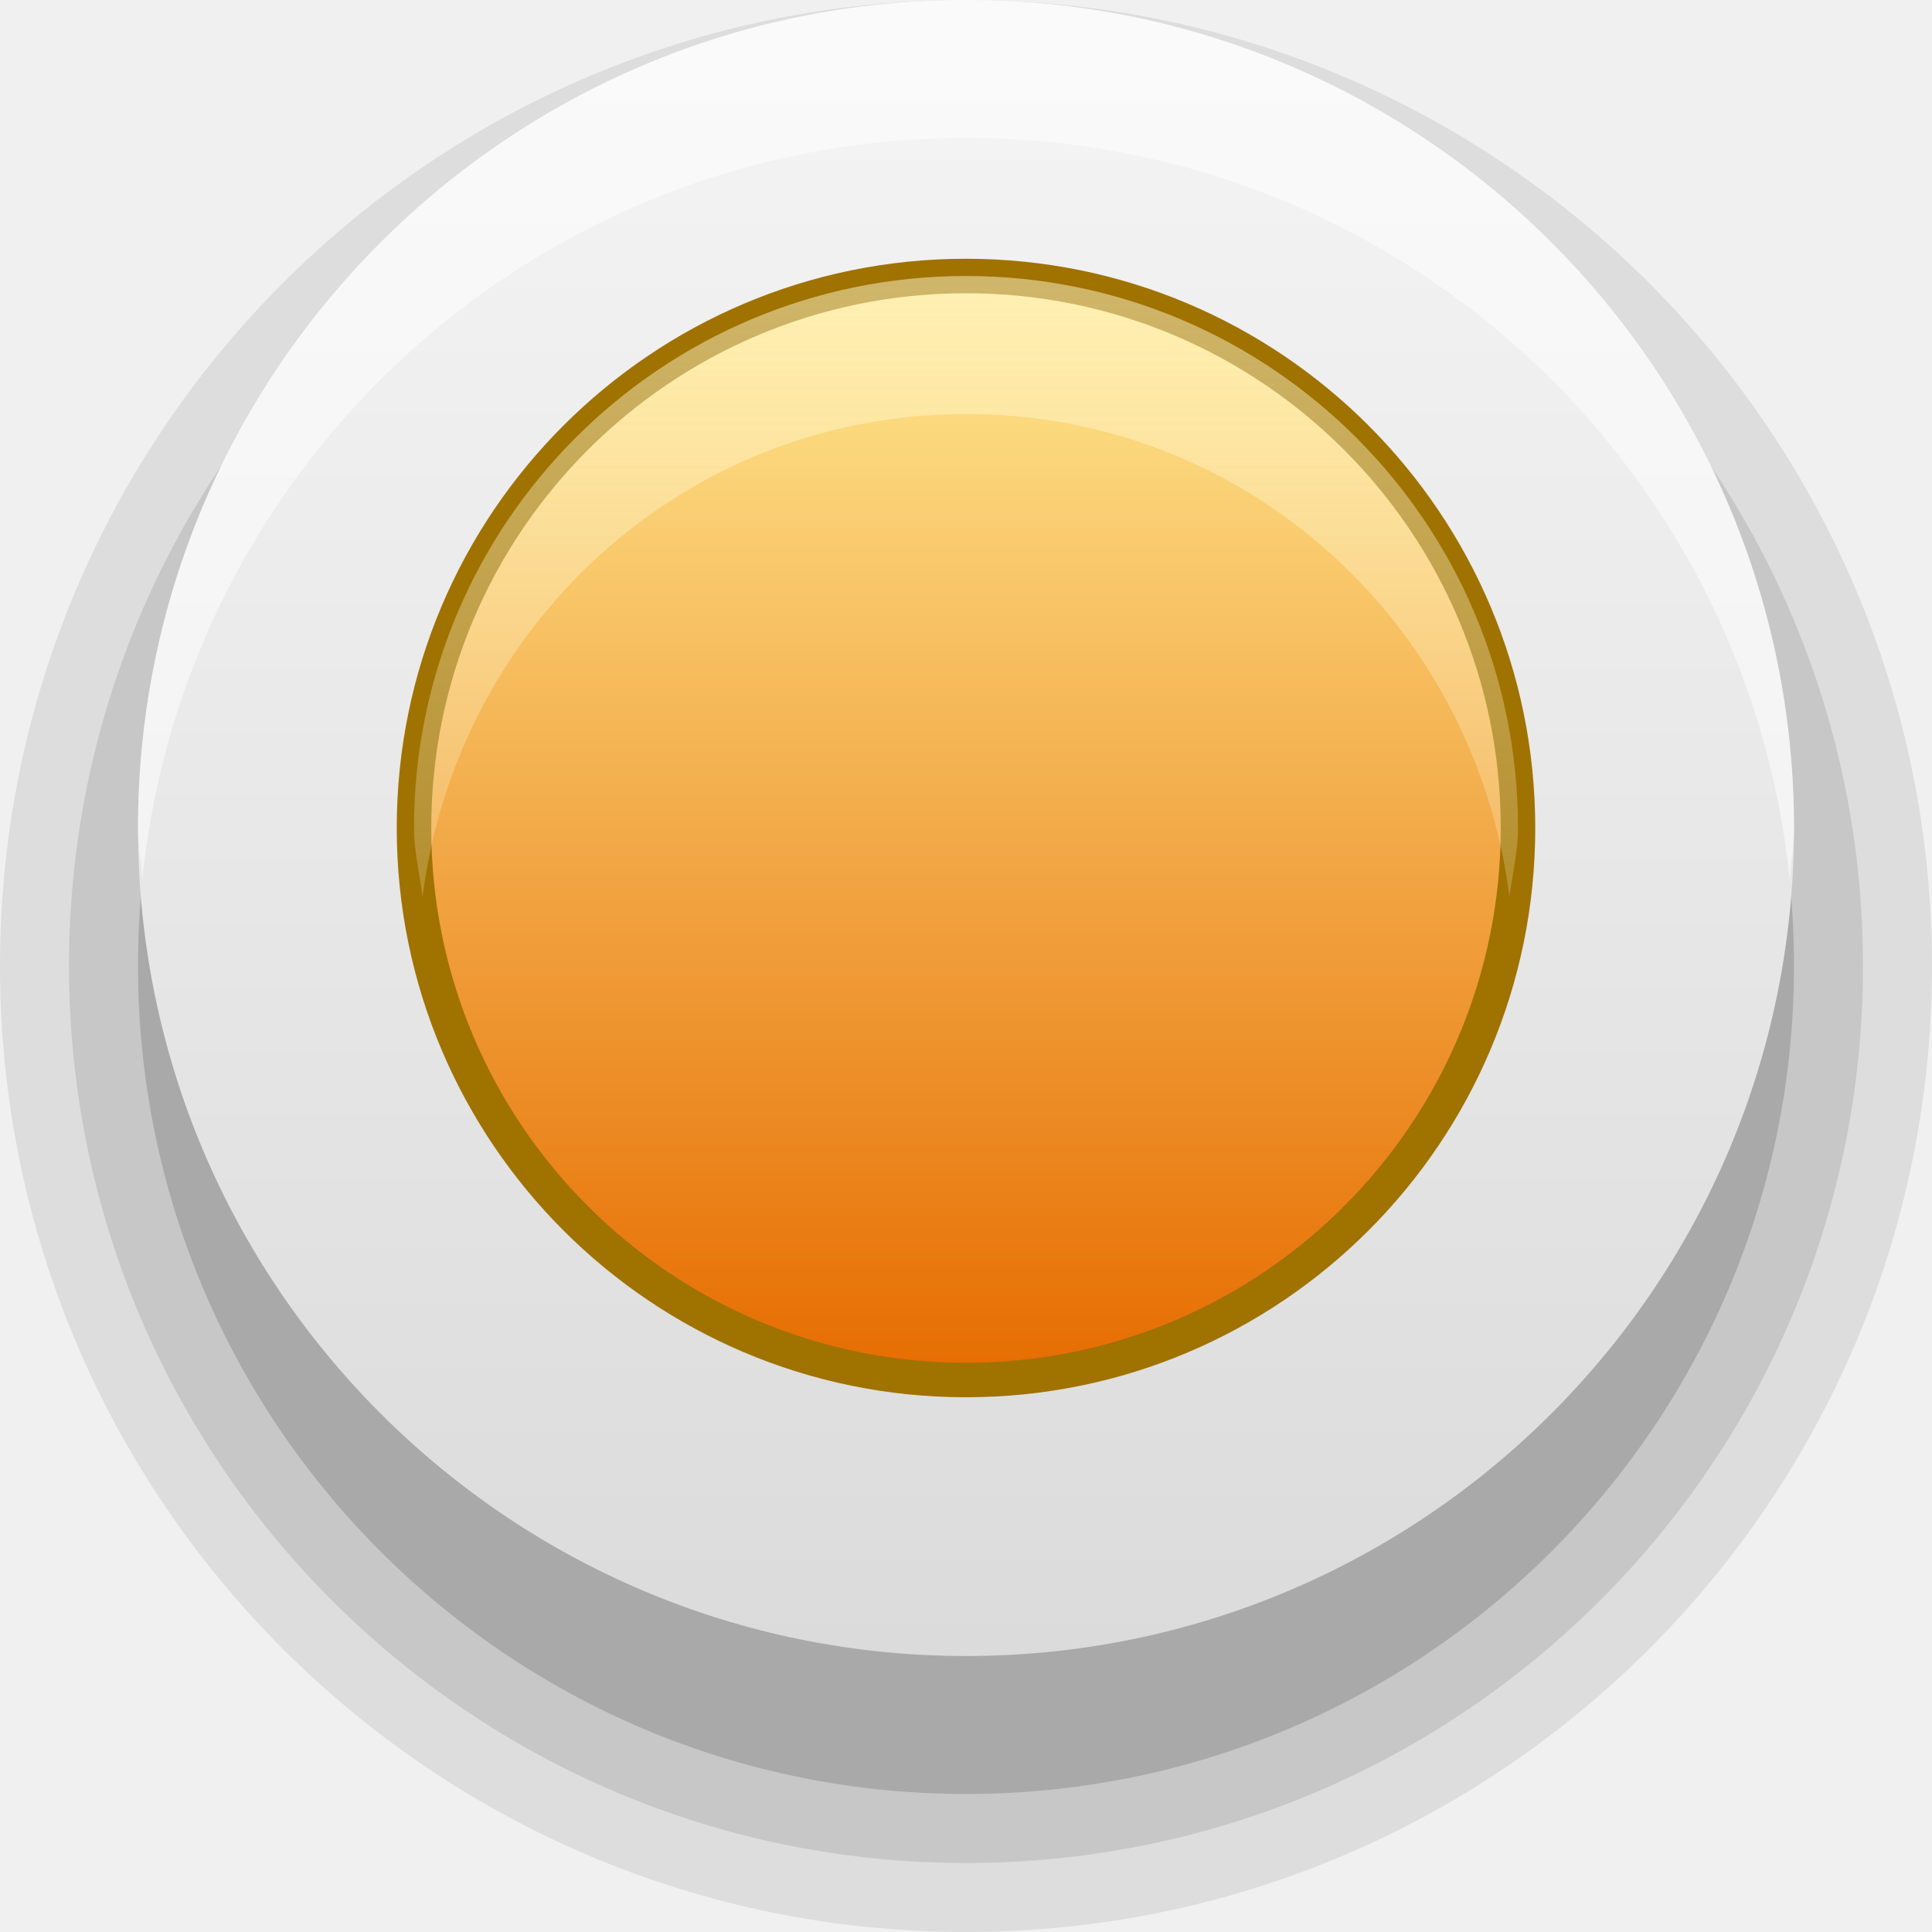
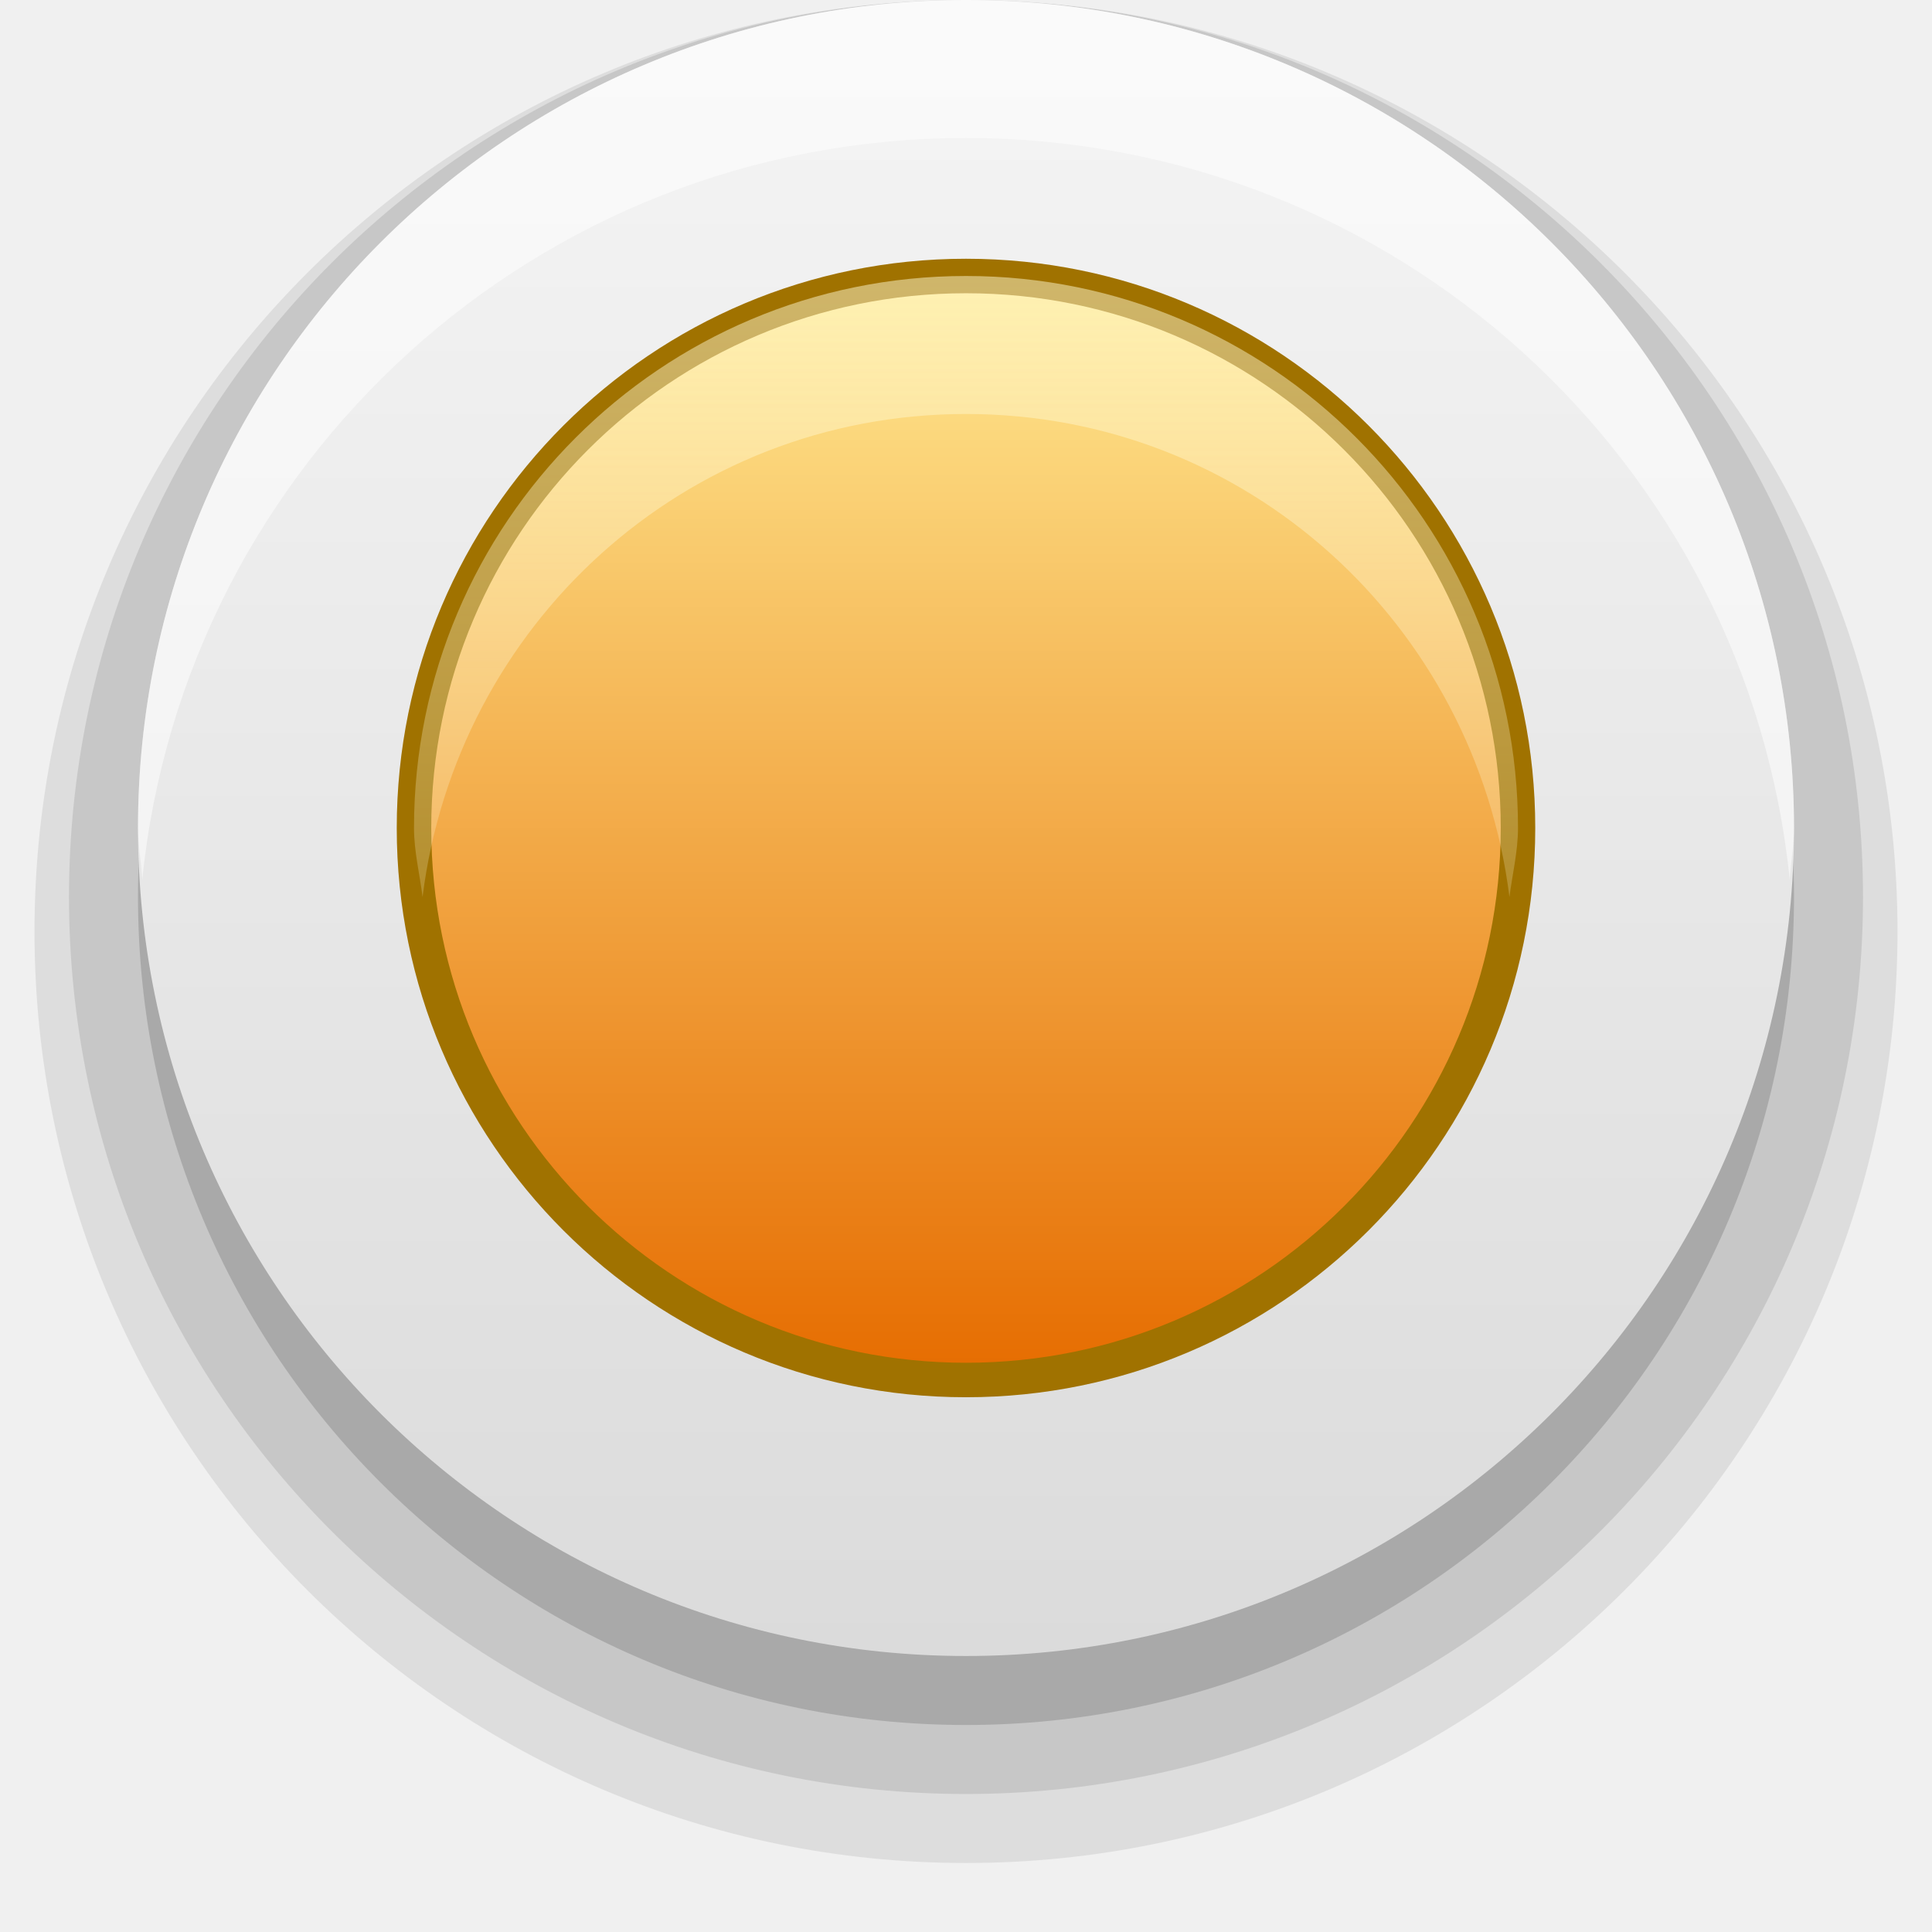
<svg xmlns="http://www.w3.org/2000/svg" xmlns:xlink="http://www.w3.org/1999/xlink" width="14" height="14" id="svg2" version="1.1">
  <defs id="defs4">
    <linearGradient id="linearGradient4148">
      <stop style="stop-color:#fffad5;stop-opacity:1;" offset="0" id="stop4150" />
      <stop style="stop-color:#fff6d5;stop-opacity:0;" offset="1" id="stop4152" />
    </linearGradient>
    <linearGradient id="linearGradient4108">
      <stop id="stop4110" offset="0" style="stop-color:#e66c00;stop-opacity:1;" />
      <stop id="stop4112" offset="1" style="stop-color:#ffe991;stop-opacity:1;" />
    </linearGradient>
    <linearGradient id="linearGradient3827">
      <stop style="stop-color:#dbdbdb;stop-opacity:1" offset="0" id="stop3829" />
      <stop style="stop-color:#f5f5f5;stop-opacity:1" offset="1" id="stop3831" />
    </linearGradient>
    <linearGradient xlink:href="#linearGradient3827" id="linearGradient3825" x1="6" y1="10" x2="6" y2="2" gradientUnits="userSpaceOnUse" />
    <linearGradient xlink:href="#linearGradient4108" id="linearGradient3895" x1="7" y1="10" x2="7" y2="2" gradientUnits="userSpaceOnUse" />
    <linearGradient xlink:href="#linearGradient4148" id="linearGradient3915" gradientUnits="userSpaceOnUse" x1="7" y1="2" x2="7" y2="10" />
+     <linearGradient y2="10" x2="7" y1="2" x1="7" gradientTransform="translate(30,1038.362)" gradientUnits="userSpaceOnUse" id="linearGradient4792" xlink:href="#linearGradient4800" />
+     <linearGradient y2="10" x2="7" y1="2" x1="7" gradientUnits="userSpaceOnUse" id="linearGradient4790" xlink:href="#linearGradient4794" />
+     <linearGradient y2="2" x2="6" y1="10" x1="6" gradientUnits="userSpaceOnUse" id="linearGradient4788" xlink:href="#linearGradient3827-4" />
+     <linearGradient id="linearGradient3827-4">
+       <stop id="stop3829-0" offset="0" style="stop-color:#dbdbdb;stop-opacity:1" />
+       <stop id="stop3831-9" offset="1" style="stop-color:#f5f5f5;stop-opacity:1" />
+     </linearGradient>
+     <linearGradient id="linearGradient4794">
+       <stop style="stop-color:#646464;stop-opacity:1;" offset="0" id="stop4796" />
+       <stop style="stop-color:#969696;stop-opacity:1;" offset="1" id="stop4798" />
+     </linearGradient>
+     <linearGradient id="linearGradient4800">
+       <stop style="stop-color:#000000;stop-opacity:1;" offset="0" id="stop4802" />
+       <stop style="stop-color:#fff6d5;stop-opacity:0;" offset="1" id="stop4804" />
+     </linearGradient>
+     <linearGradient xlink:href="#linearGradient4148" id="linearGradient3043" gradientUnits="userSpaceOnUse" x1="7" y1="2" x2="7" y2="10" gradientTransform="translate(0,1038.362)" />
  </defs>
  <g id="layer1" transform="translate(0,-1038.362)">
-     <g id="g4745">
-       <path transform="matrix(1.75,0,0,1.75,-3.5,1034.862)" d="M 10,6 C 10,8.209 8.209,10 6,10 3.791,10 2,8.209 2,6 2,3.791 3.791,2 6,2 c 2.209,0 4,1.791 4,4 z" id="path3863" style="opacity:0.08;fill:#000000;fill-opacity:1;fill-rule:evenodd;stroke:none" />
-       <path style="opacity:0.1;fill:#000000;fill-opacity:1;fill-rule:evenodd;stroke:none" id="path3865" d="M 10,6 C 10,8.209 8.209,10 6,10 3.791,10 2,8.209 2,6 2,3.791 3.791,2 6,2 c 2.209,0 4,1.791 4,4 z" transform="matrix(1.625,0,0,1.625,-2.75,1035.612)" />
-       <path style="fill:#000000;fill-opacity:1;fill-rule:evenodd;stroke:none;opacity:0.15" id="path3846" d="M 10,6 C 10,8.209 8.209,10 6,10 3.791,10 2,8.209 2,6 2,3.791 3.791,2 6,2 c 2.209,0 4,1.791 4,4 z" transform="matrix(1.5,0,0,1.5,-2,1036.362)" />
-       <path transform="matrix(1.5,0,0,1.5,-2,1035.362)" d="M 10,6 C 10,8.209 8.209,10 6,10 3.791,10 2,8.209 2,6 2,3.791 3.791,2 6,2 c 2.209,0 4,1.791 4,4 z" id="path2987" style="fill:url(#linearGradient3825);fill-opacity:1;fill-rule:evenodd;stroke:none" />
-       <path transform="translate(0,1038.362)" d="M 11,6 C 11,8.209 9.209,10 7,10 4.791,10 3,8.209 3,6 3,3.791 4.791,2 7,2 c 2.209,0 4,1.791 4,4 z" id="path2989" style="fill:url(#linearGradient3895);fill-opacity:1.0;fill-rule:evenodd;stroke:#a07200;stroke-opacity:1;stroke-width:0.25;stroke-miterlimit:4;stroke-dasharray:none" />
-       <path id="path3833" transform="translate(0,1038.362)" d="M 7 0 C 3.686 6.6613381e-016 1 2.686 1 6 C 1 6.124 1.024 6.252 1.031 6.375 C 1.339 3.349 3.893 1 7 1 C 10.107 1 12.661 3.349 12.969 6.375 C 12.976 6.252 13 6.124 13 6 C 13 2.686 10.314 -1.3238214e-015 7 0 z " style="fill:#ffffff;fill-opacity:1;fill-rule:evenodd;stroke:none;opacity:0.5" />
-       <path id="path3906" transform="translate(0,1038.362)" d="M 7 2 C 4.791 2 3 3.791 3 6 C 3 6.17 3.042 6.335 3.062 6.5 C 3.31 4.528 4.961 3 7 3 C 9.039 3 10.69 4.528 10.938 6.5 C 10.958 6.335 11 6.17 11 6 C 11 3.791 9.209 2 7 2 z " style="fill:url(#linearGradient3915);fill-opacity:1.0;fill-rule:evenodd;stroke:none;opacity:0.5" />
+     <g id="g3058">
+       <path style="opacity:0.08;fill:#000000;fill-opacity:1;fill-rule:evenodd;stroke:none" id="path4774" d="M 10,6 A 4,4 0 1 1 2,6 4,4 0 1 1 10,6 z" transform="matrix(1.6875,0,0,1.6875,-3.125,1034.987)" />
+       <path transform="matrix(1.625,0,0,1.625,-2.75,1035.112)" d="M 10,6 A 4,4 0 1 1 2,6 4,4 0 1 1 10,6 z" id="path4776" style="opacity:0.1;fill:#000000;fill-opacity:1;fill-rule:evenodd;stroke:none" />
+       <path transform="matrix(1.5,0,0,1.5,-2,1035.862)" d="M 10,6 A 4,4 0 1 1 2,6 4,4 0 1 1 10,6 z" id="path4778" style="opacity:0.15;fill:#000000;fill-opacity:1;fill-rule:evenodd;stroke:none" />
+       <path transform="matrix(1.5,0,0,1.5,-2,1035.362)" d="M 10,6 A 4,4 0 1 1 2,6 4,4 0 1 1 10,6 z" id="path2987" style="fill:url(#linearGradient3825);fill-opacity:1;fill-rule:evenodd;stroke:none" />
+       <path transform="translate(0,1038.362)" d="M 11,6 A 4,4 0 1 1 3,6 4,4 0 1 1 11,6 z" id="path2989" style="fill:url(#linearGradient3895);fill-opacity:1;fill-rule:evenodd;stroke:#a07200;stroke-width:0.25;stroke-miterlimit:4;stroke-opacity:1;stroke-dasharray:none" />
+       <path id="path3833" d="m 7,1038.362 c -3.314,0 -6,2.686 -6,6 0,0.124 0.024,0.252 0.031,0.375 0.307,-3.026 2.862,-5.375 5.969,-5.375 3.107,0 5.661,2.349 5.969,5.375 0.007,-0.123 0.031,-0.251 0.031,-0.375 0,-3.314 -2.686,-6 -6,-6 z" style="opacity:0.5;fill:#ffffff;fill-opacity:1;fill-rule:evenodd;stroke:none" />
+       <path id="path3906" d="m 7,1040.362 c -2.209,0 -4,1.791 -4,4 0,0.17 0.042,0.336 0.062,0.5 0.247,-1.972 1.898,-3.5 3.938,-3.5 2.039,0 3.69,1.528 3.938,3.5 0.021,-0.165 0.062,-0.33 0.062,-0.5 0,-2.209 -1.791,-4 -4,-4 z" style="opacity:0.5;fill:url(#linearGradient3043);fill-opacity:1;fill-rule:evenodd;stroke:none" />
    </g>
  </g>
</svg>
